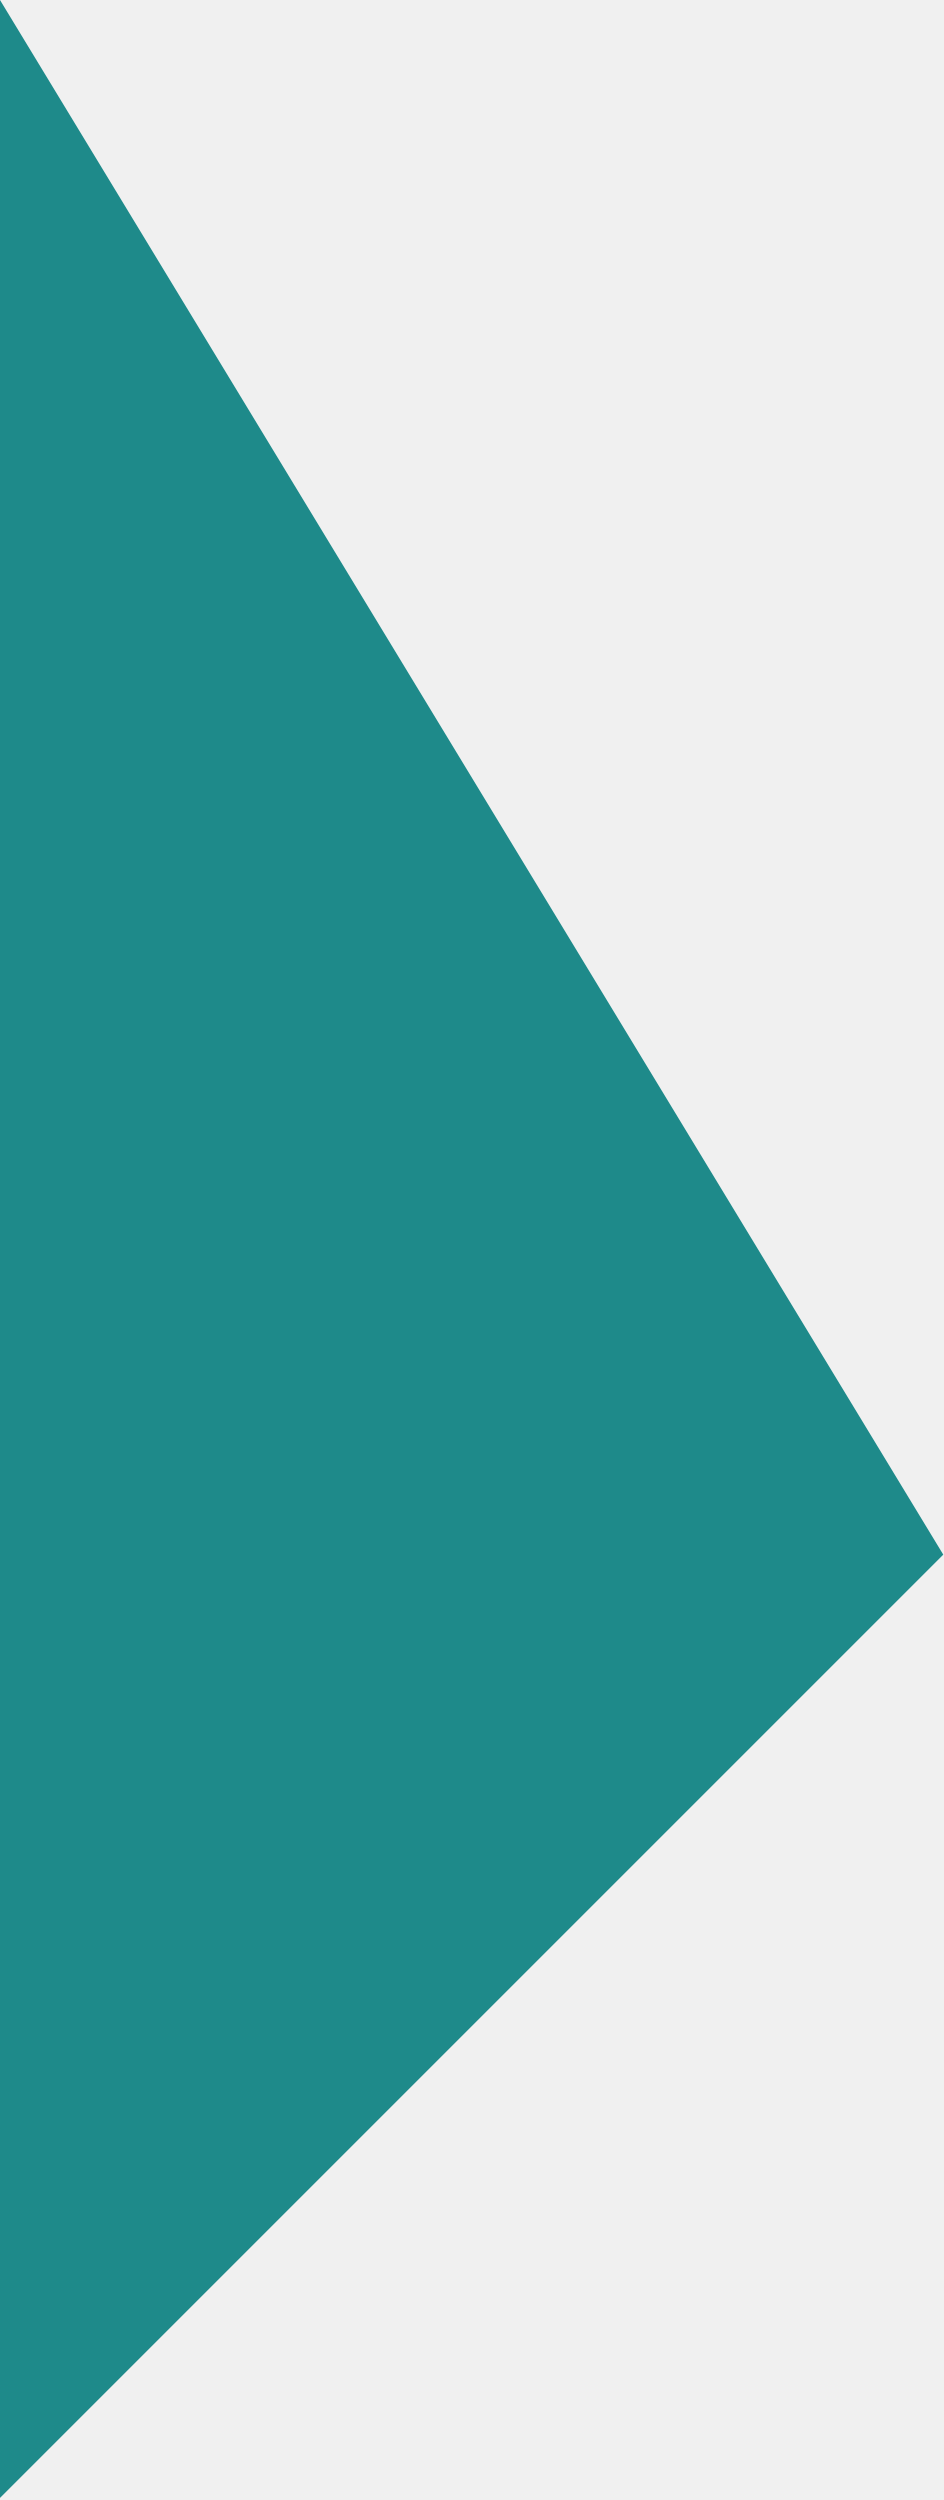
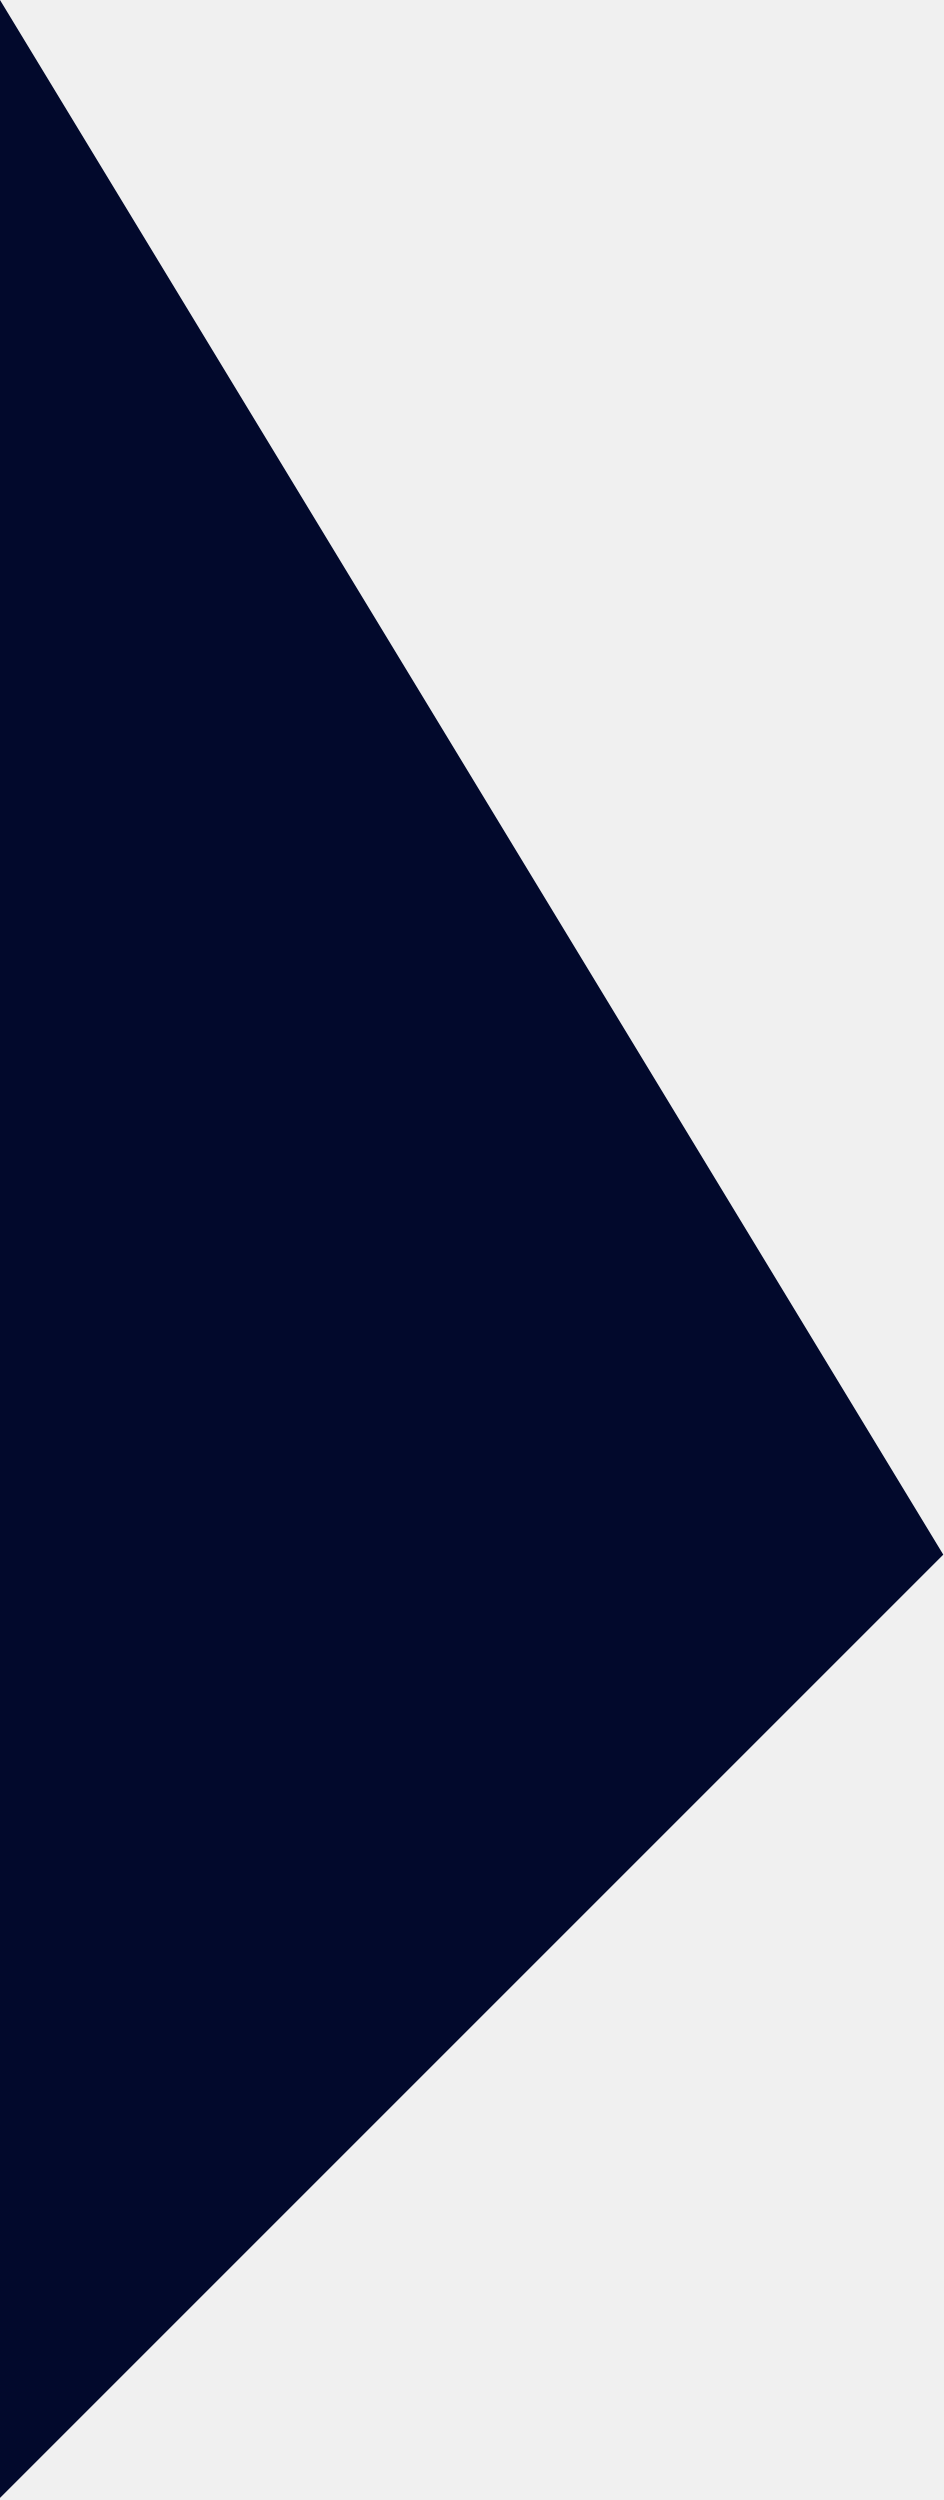
<svg xmlns="http://www.w3.org/2000/svg" width="143" height="379" viewBox="0 0 143 379" fill="none">
  <g clip-path="url(#clip0_5004_2)">
-     <path d="M143 235.682L0 378.682V0L143 235.682Z" fill="#1E8A8A" />
+     <path d="M143 235.682L0 378.682V0L143 235.682Z" fill="#02092c" />
  </g>
  <defs>
    <clipPath id="clip0_5004_2">
      <rect width="143" height="379" fill="white" />
    </clipPath>
  </defs>
</svg>
